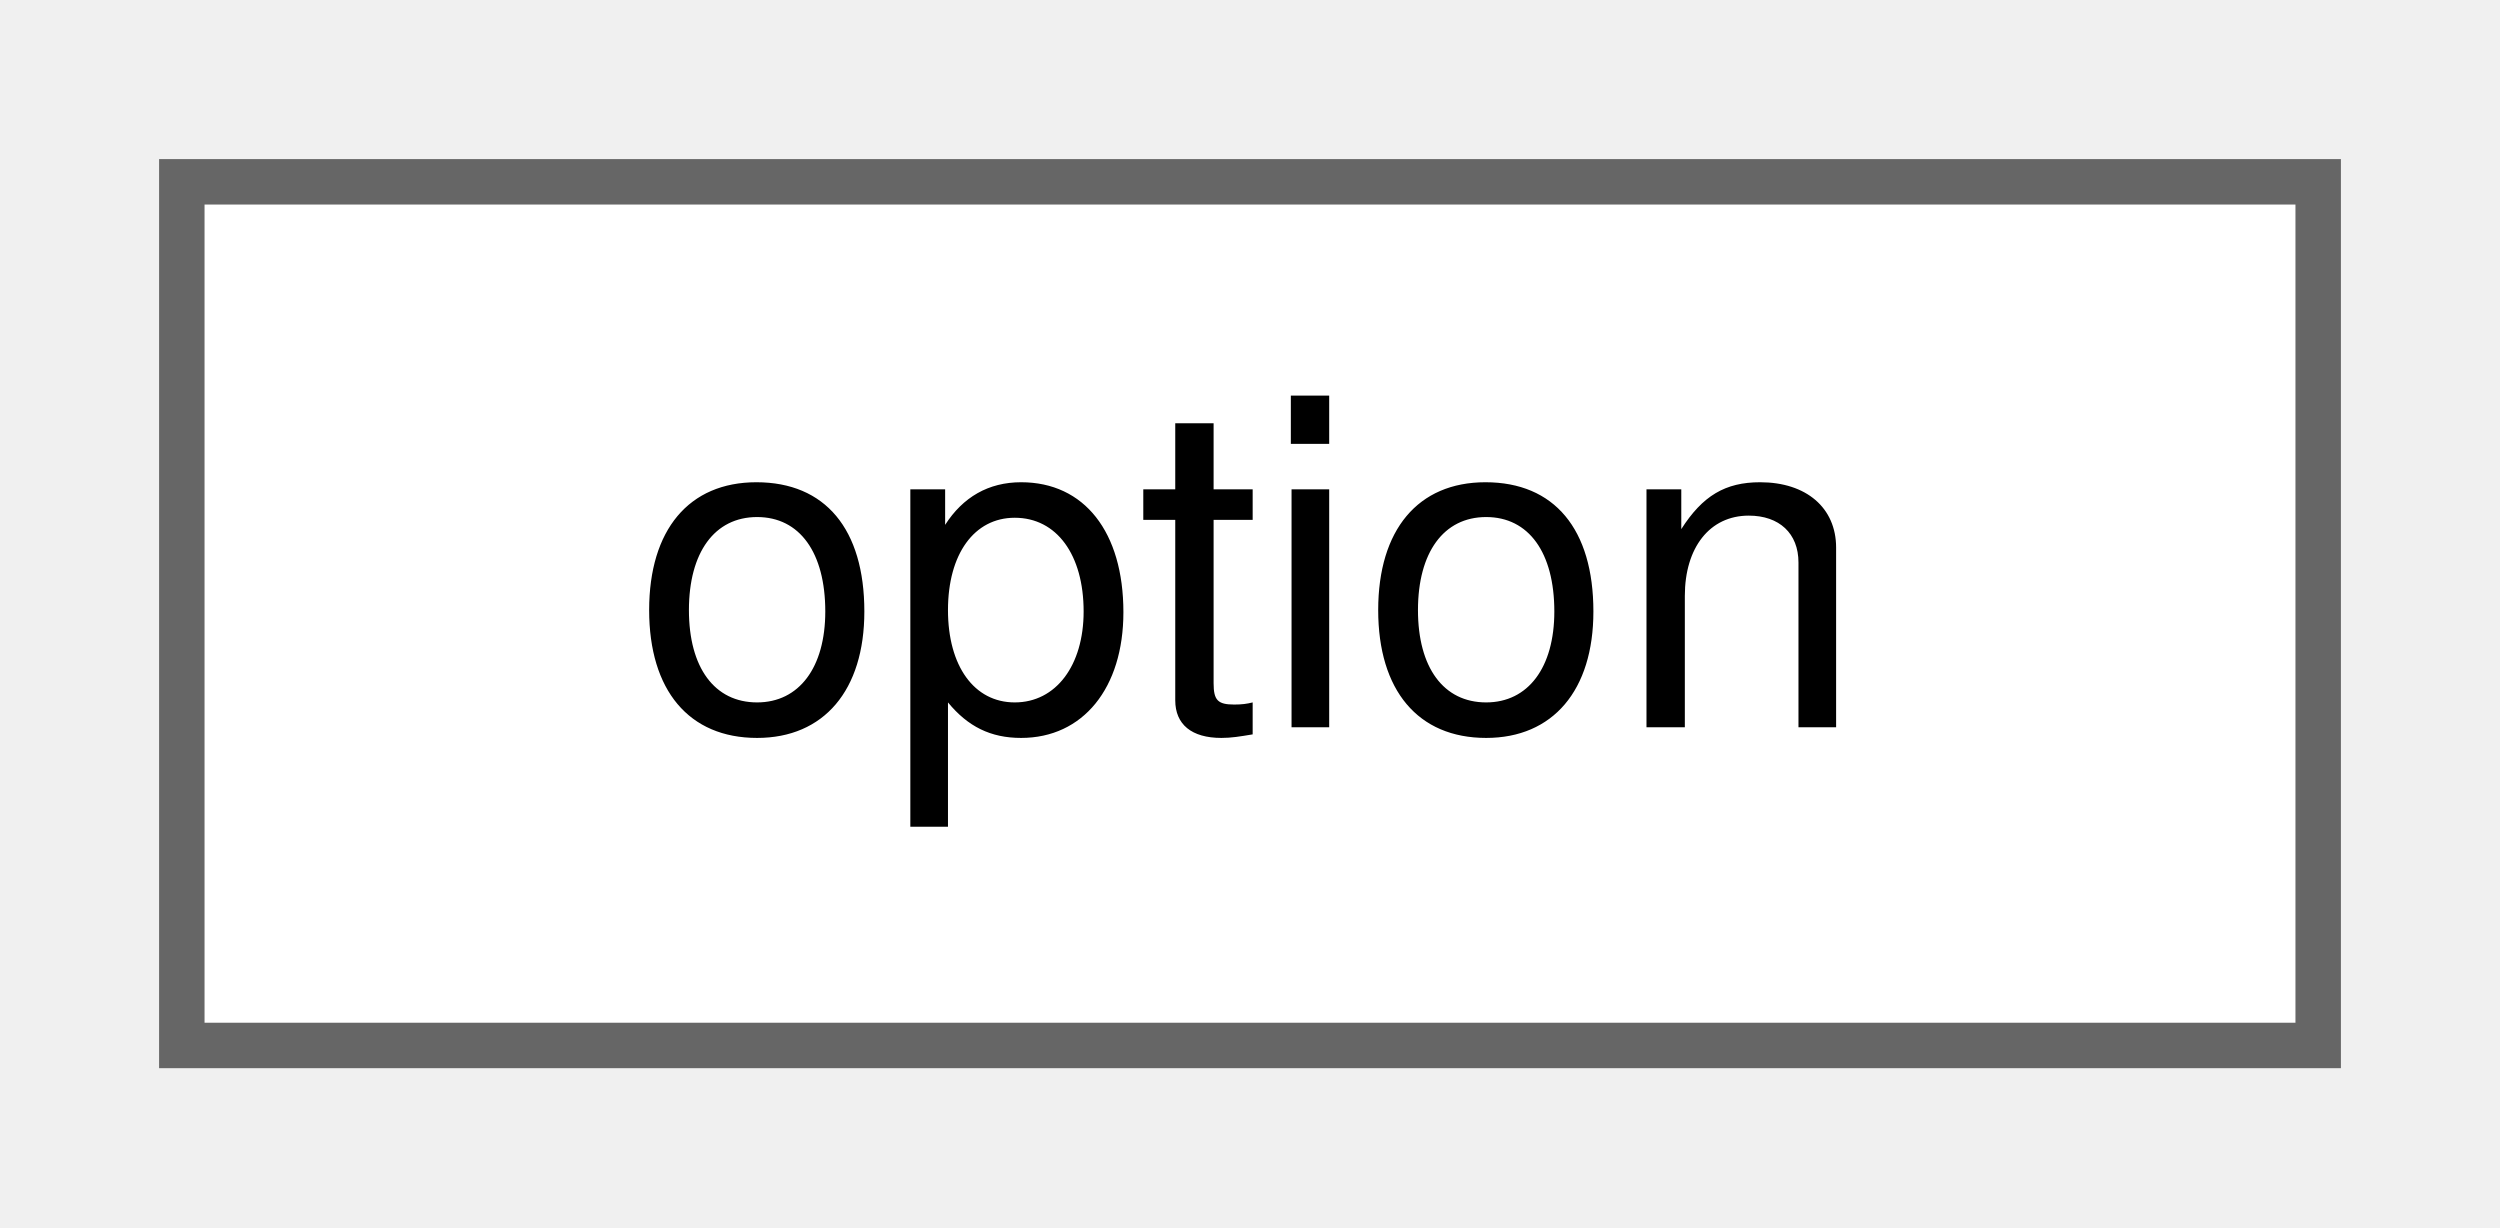
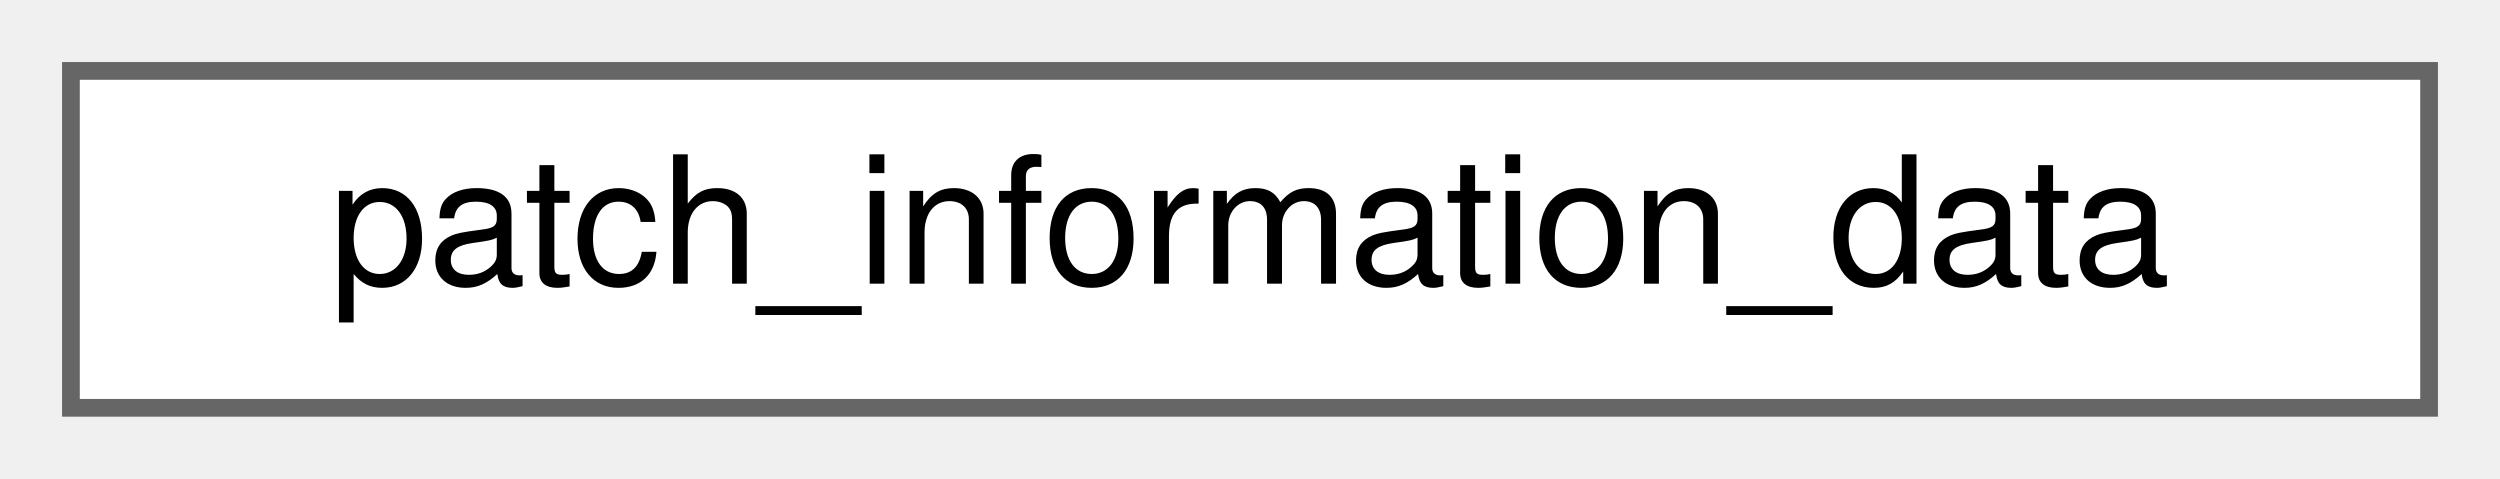
- <svg xmlns="http://www.w3.org/2000/svg" xmlns:xlink="http://www.w3.org/1999/xlink" width="55pt" height="27pt" viewBox="0.00 0.00 55.00 27.00">
+ <svg xmlns="http://www.w3.org/2000/svg" xmlns:xlink="http://www.w3.org/1999/xlink" width="141pt" height="27pt" viewBox="0.00 0.00 141.00 27.00">
  <g id="graph0" class="graph" transform="scale(1 1) rotate(0) translate(4 23)">
    <g id="Node000000" class="node">
      <g id="a_Node000000">
-         <a xlink:href="structoption.html" target="_top" xlink:title=" ">
-           <polygon fill="white" stroke="#666666" points="47,-19 0,-19 0,0 47,0 47,-19" />
-           <text text-anchor="middle" x="23.5" y="-7" font-family="Helvetica,sans-Serif" font-size="10.00">option</text>
+         <a xlink:href="structpatch__information__data.html" target="_top" xlink:title=" ">
+           <polygon fill="white" stroke="#666666" points="133,-19 0,-19 0,0 133,0 133,-19" />
+           <text text-anchor="middle" x="66.5" y="-7" font-family="Helvetica,sans-Serif" font-size="10.00">patch_information_data</text>
        </a>
      </g>
    </g>
  </g>
</svg>
